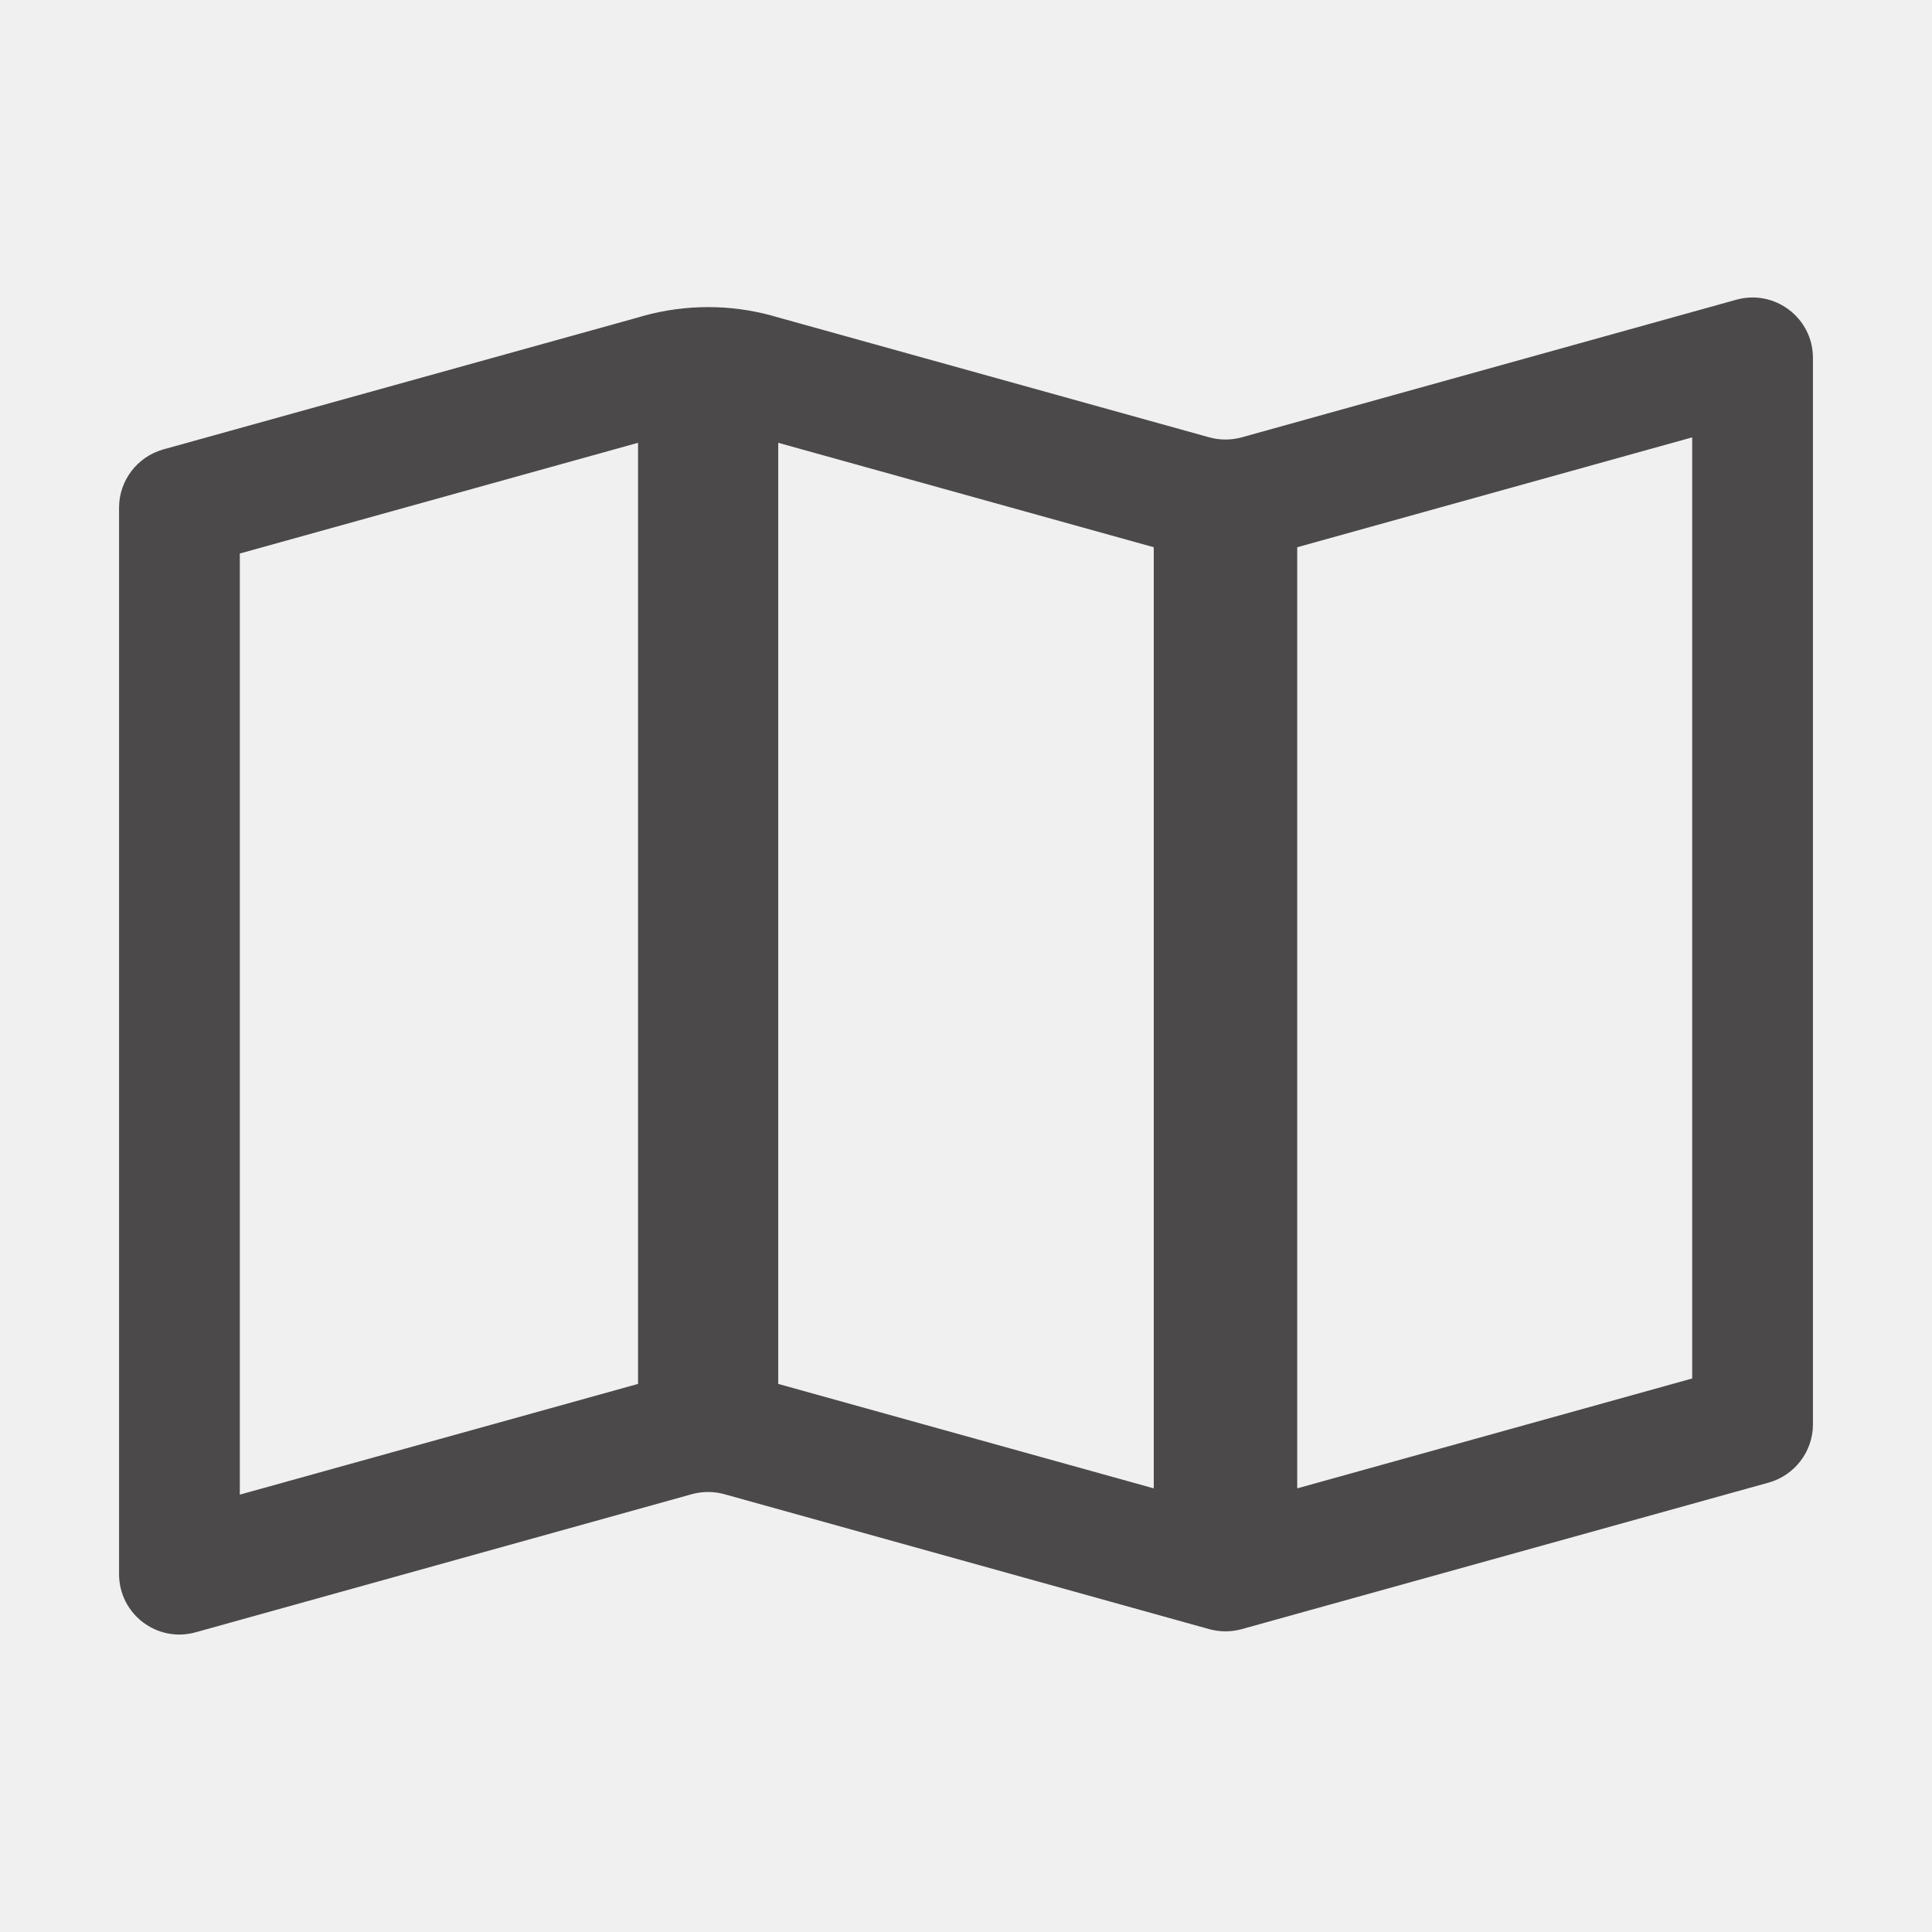
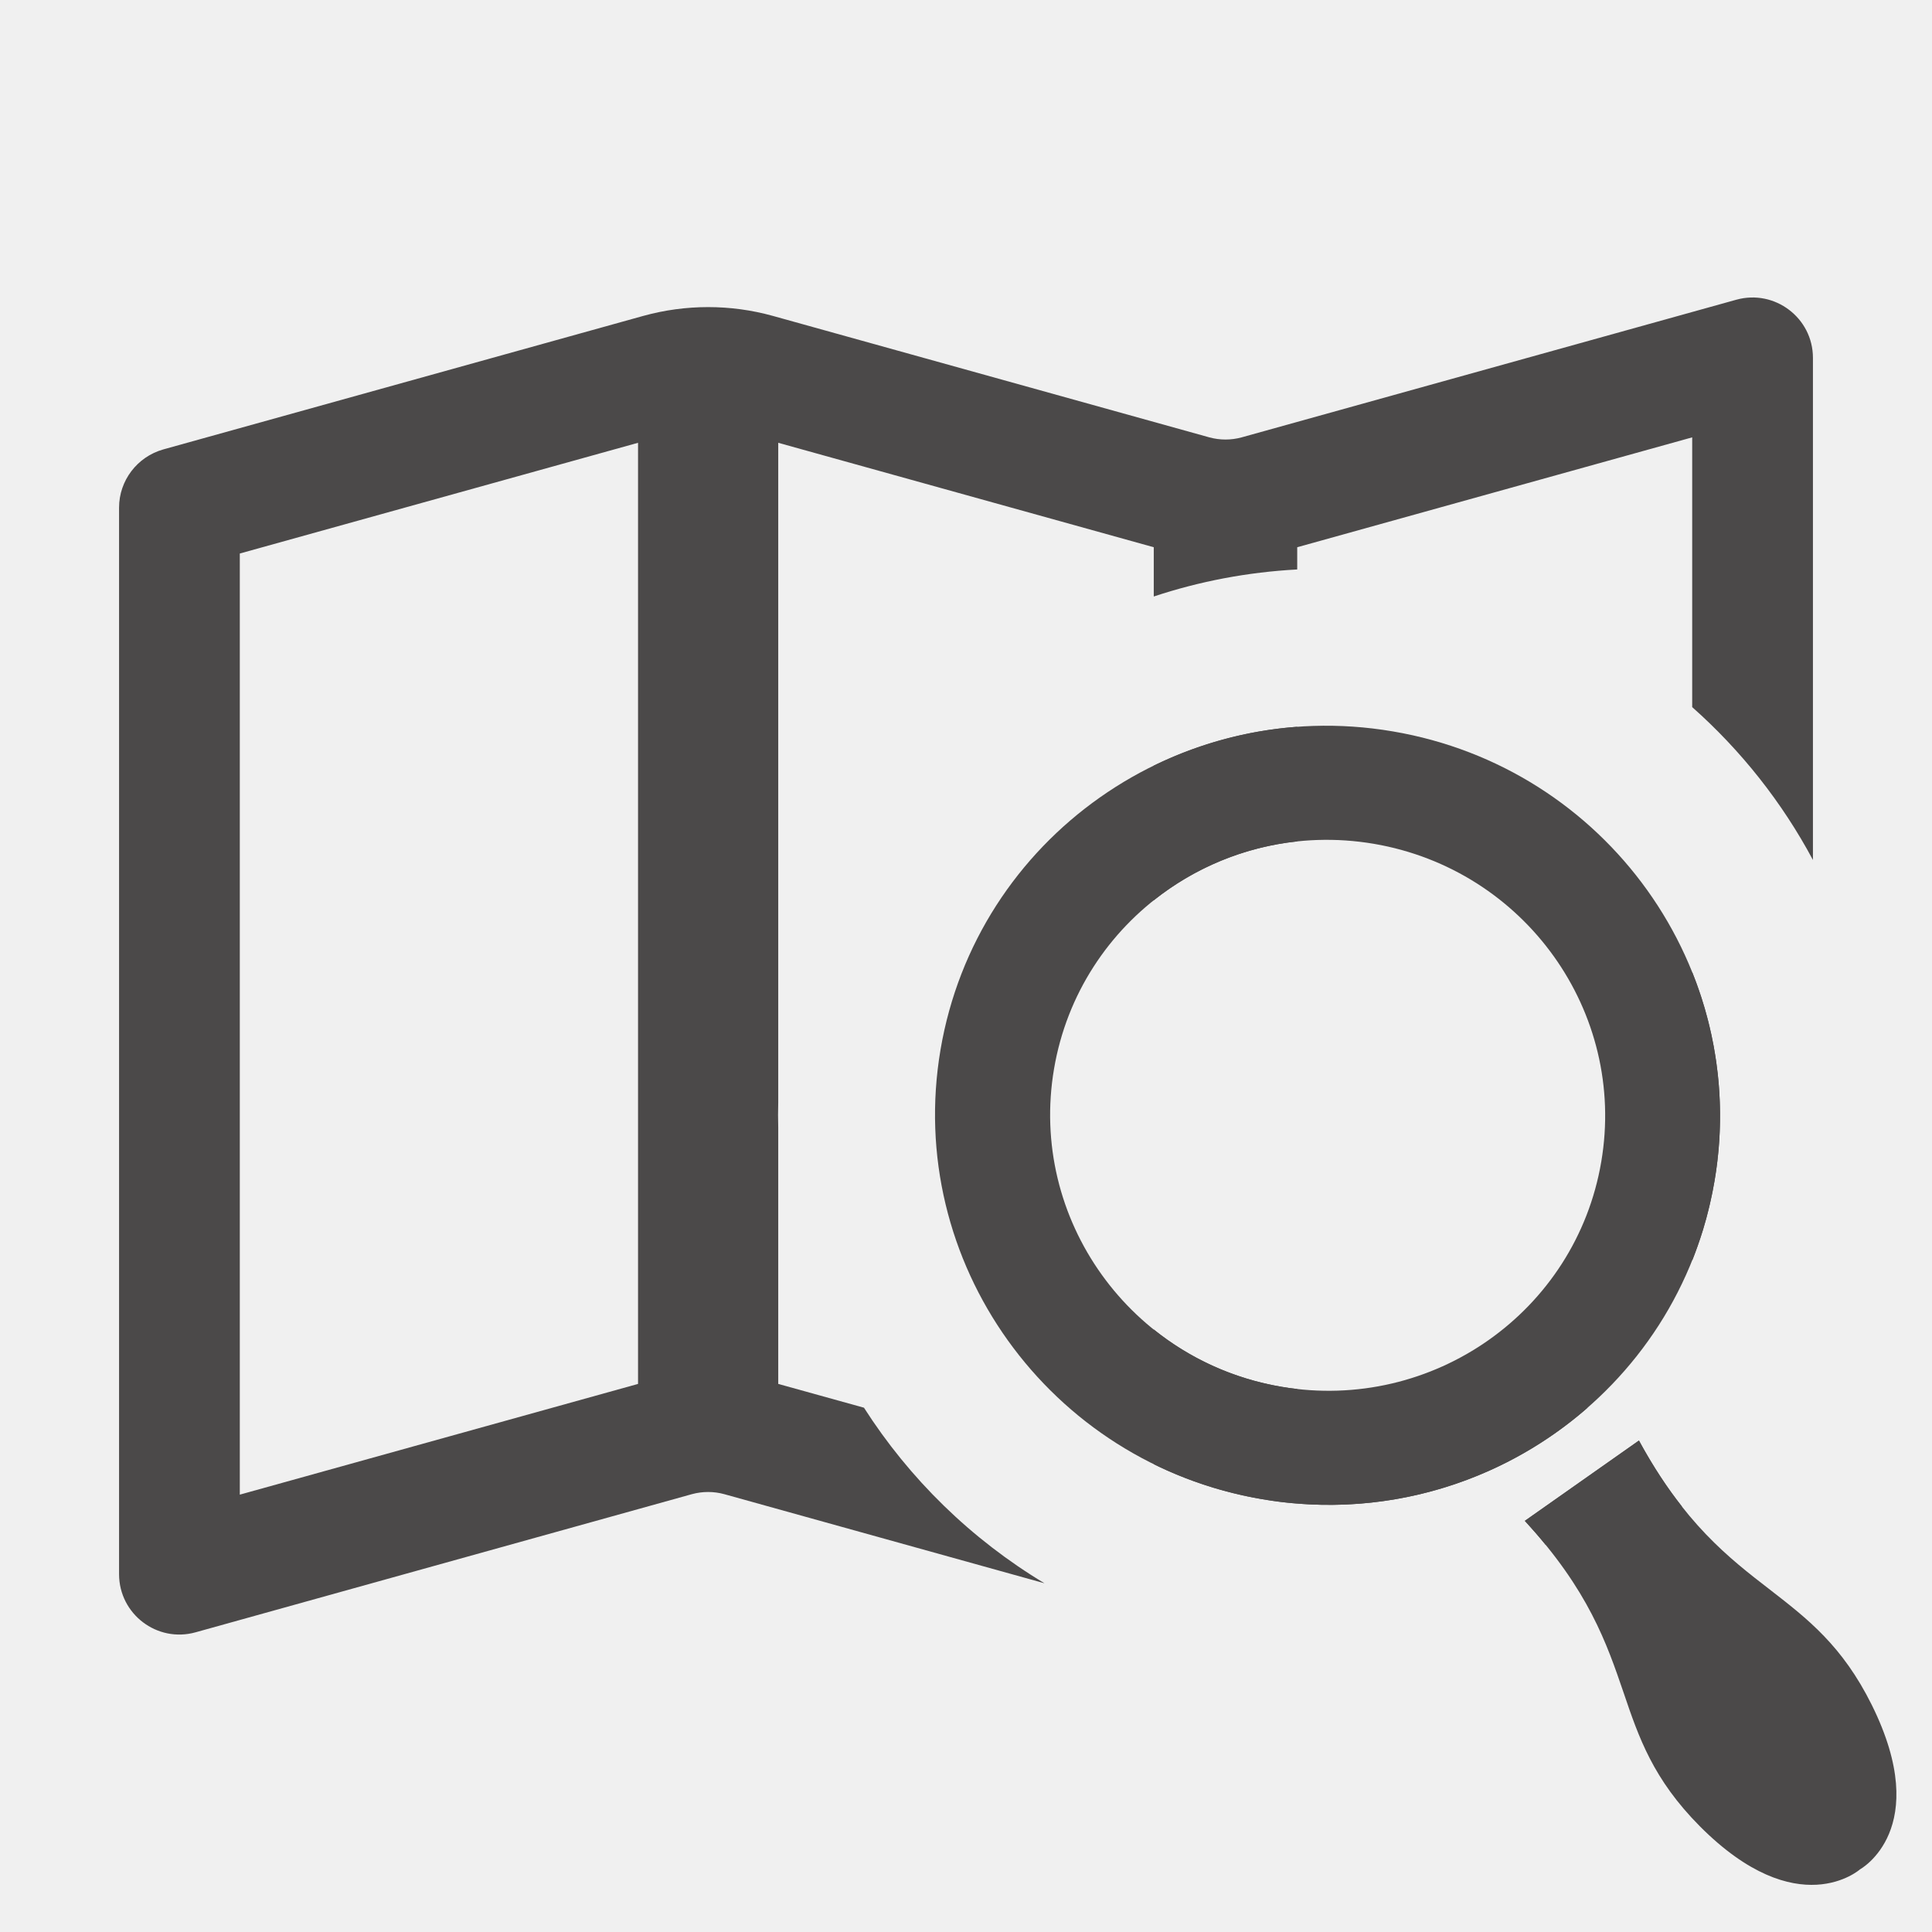
<svg xmlns="http://www.w3.org/2000/svg" width="16" height="16" viewBox="0 0 16 16" fill="none">
-   <path fill-rule="evenodd" clip-rule="evenodd" d="M10.283 3.622C10.195 3.646 10.103 3.646 10.015 3.622L6.445 2.629L6.4 2.616C6.05 2.519 5.679 2.519 5.328 2.616L5.284 2.629L1.352 3.722C1.136 3.783 0.986 3.98 0.986 4.204V13.036C0.986 13.367 1.301 13.607 1.62 13.518L5.73 12.374C5.818 12.35 5.911 12.35 5.998 12.374L9.555 13.364L10.015 13.492C10.103 13.516 10.195 13.516 10.283 13.492L10.743 13.364L14.648 12.278C14.864 12.217 15.014 12.02 15.014 11.796V2.964C15.014 2.633 14.698 2.394 14.38 2.482L10.283 3.622ZM10.743 12.326V4.532L14.014 3.622V11.416L10.743 12.326ZM9.555 4.532L6.445 3.667V11.461L9.555 12.326V4.532ZM5.284 11.461V3.667L1.986 4.584V12.378L5.284 11.461Z" fill="#4B4949" />
+   <g clip-path="url(#clip0_475_1436)">
+     <path fill-rule="evenodd" clip-rule="evenodd" d="M10.455 12.416C12.225 12.716 13.901 11.536 14.199 9.78C14.497 8.024 13.304 6.357 11.534 6.057C9.764 5.756 8.087 6.937 7.789 8.693C7.491 10.449 8.685 12.116 10.455 12.416ZM10.614 11.485C11.865 11.697 13.05 10.863 13.261 9.621C13.472 8.38 12.628 7.201 11.377 6.988C10.125 6.776 8.94 7.611 8.729 8.852C8.518 10.094 9.362 11.273 10.614 11.485Z" fill="#4B4949" />
+     <path d="M14.658 13.165C14.316 12.901 13.946 12.615 13.573 11.93L12.628 12.595C13.157 13.17 13.307 13.612 13.446 14.018C13.572 14.39 13.69 14.734 14.077 15.124C14.889 15.94 15.404 15.481 15.404 15.481C15.404 15.481 16.011 15.15 15.502 14.121C15.258 13.629 14.97 13.407 14.658 13.165Z" fill="#4B4949" />
+     <path fill-rule="evenodd" clip-rule="evenodd" d="M10.015 3.622C10.103 3.646 10.195 3.646 10.283 3.622L14.38 2.482C14.698 2.394 15.014 2.633 15.014 2.964V7.122C14.759 6.645 14.42 6.216 14.014 5.856V3.622L10.743 4.532V4.716C10.333 4.738 9.934 4.814 9.555 4.94V4.532L6.445 3.667V9.131C6.443 9.2 6.443 9.269 6.445 9.338V11.461L7.155 11.658C7.531 12.246 8.041 12.746 8.65 13.112L5.998 12.374C5.911 12.35 5.818 12.35 5.73 12.374L1.62 13.518C1.301 13.607 0.986 13.367 0.986 13.036V4.204C0.986 3.98 1.136 3.783 1.352 3.722L5.328 2.616C5.679 2.519 6.05 2.519 6.4 2.616L10.015 3.622ZM5.284 3.667V11.461L1.986 12.378V4.584L5.284 3.667Z" fill="#4B4949" />
+     <path d="M13.93 12.477L12.799 12.792C12.747 12.728 12.69 12.663 12.628 12.595L13.573 11.93C13.692 12.149 13.812 12.328 13.93 12.477Z" fill="#4B4949" />
+     <path d="M9.555 12.126C9.832 12.262 10.134 12.362 10.455 12.416C10.547 12.432 10.639 12.444 10.731 12.451C11.296 12.499 11.846 12.398 12.335 12.179C12.632 12.046 12.907 11.869 13.15 11.656L10.743 12.326V11.503C10.7 11.499 10.657 11.492 10.614 11.485C10.211 11.417 9.851 11.248 9.555 11.01V12.126Z" fill="#4B4949" />
+     <path d="M9.555 7.456C9.891 7.188 10.302 7.015 10.743 6.968V6.019C10.323 6.05 9.921 6.162 9.555 6.341V7.456Z" fill="#4B4949" />
+     <path d="M14.014 8.05V10.44C14.047 10.357 14.076 10.273 14.103 10.187C14.143 10.055 14.175 9.92 14.199 9.78C14.302 9.176 14.227 8.581 14.014 8.05Z" fill="#4B4949" />
+   </g>
+   <defs>
+     <clipPath id="clip0_475_1436">
+       <rect width="16" height="16" fill="white" />
+     </clipPath>
+   </defs>
</svg>
